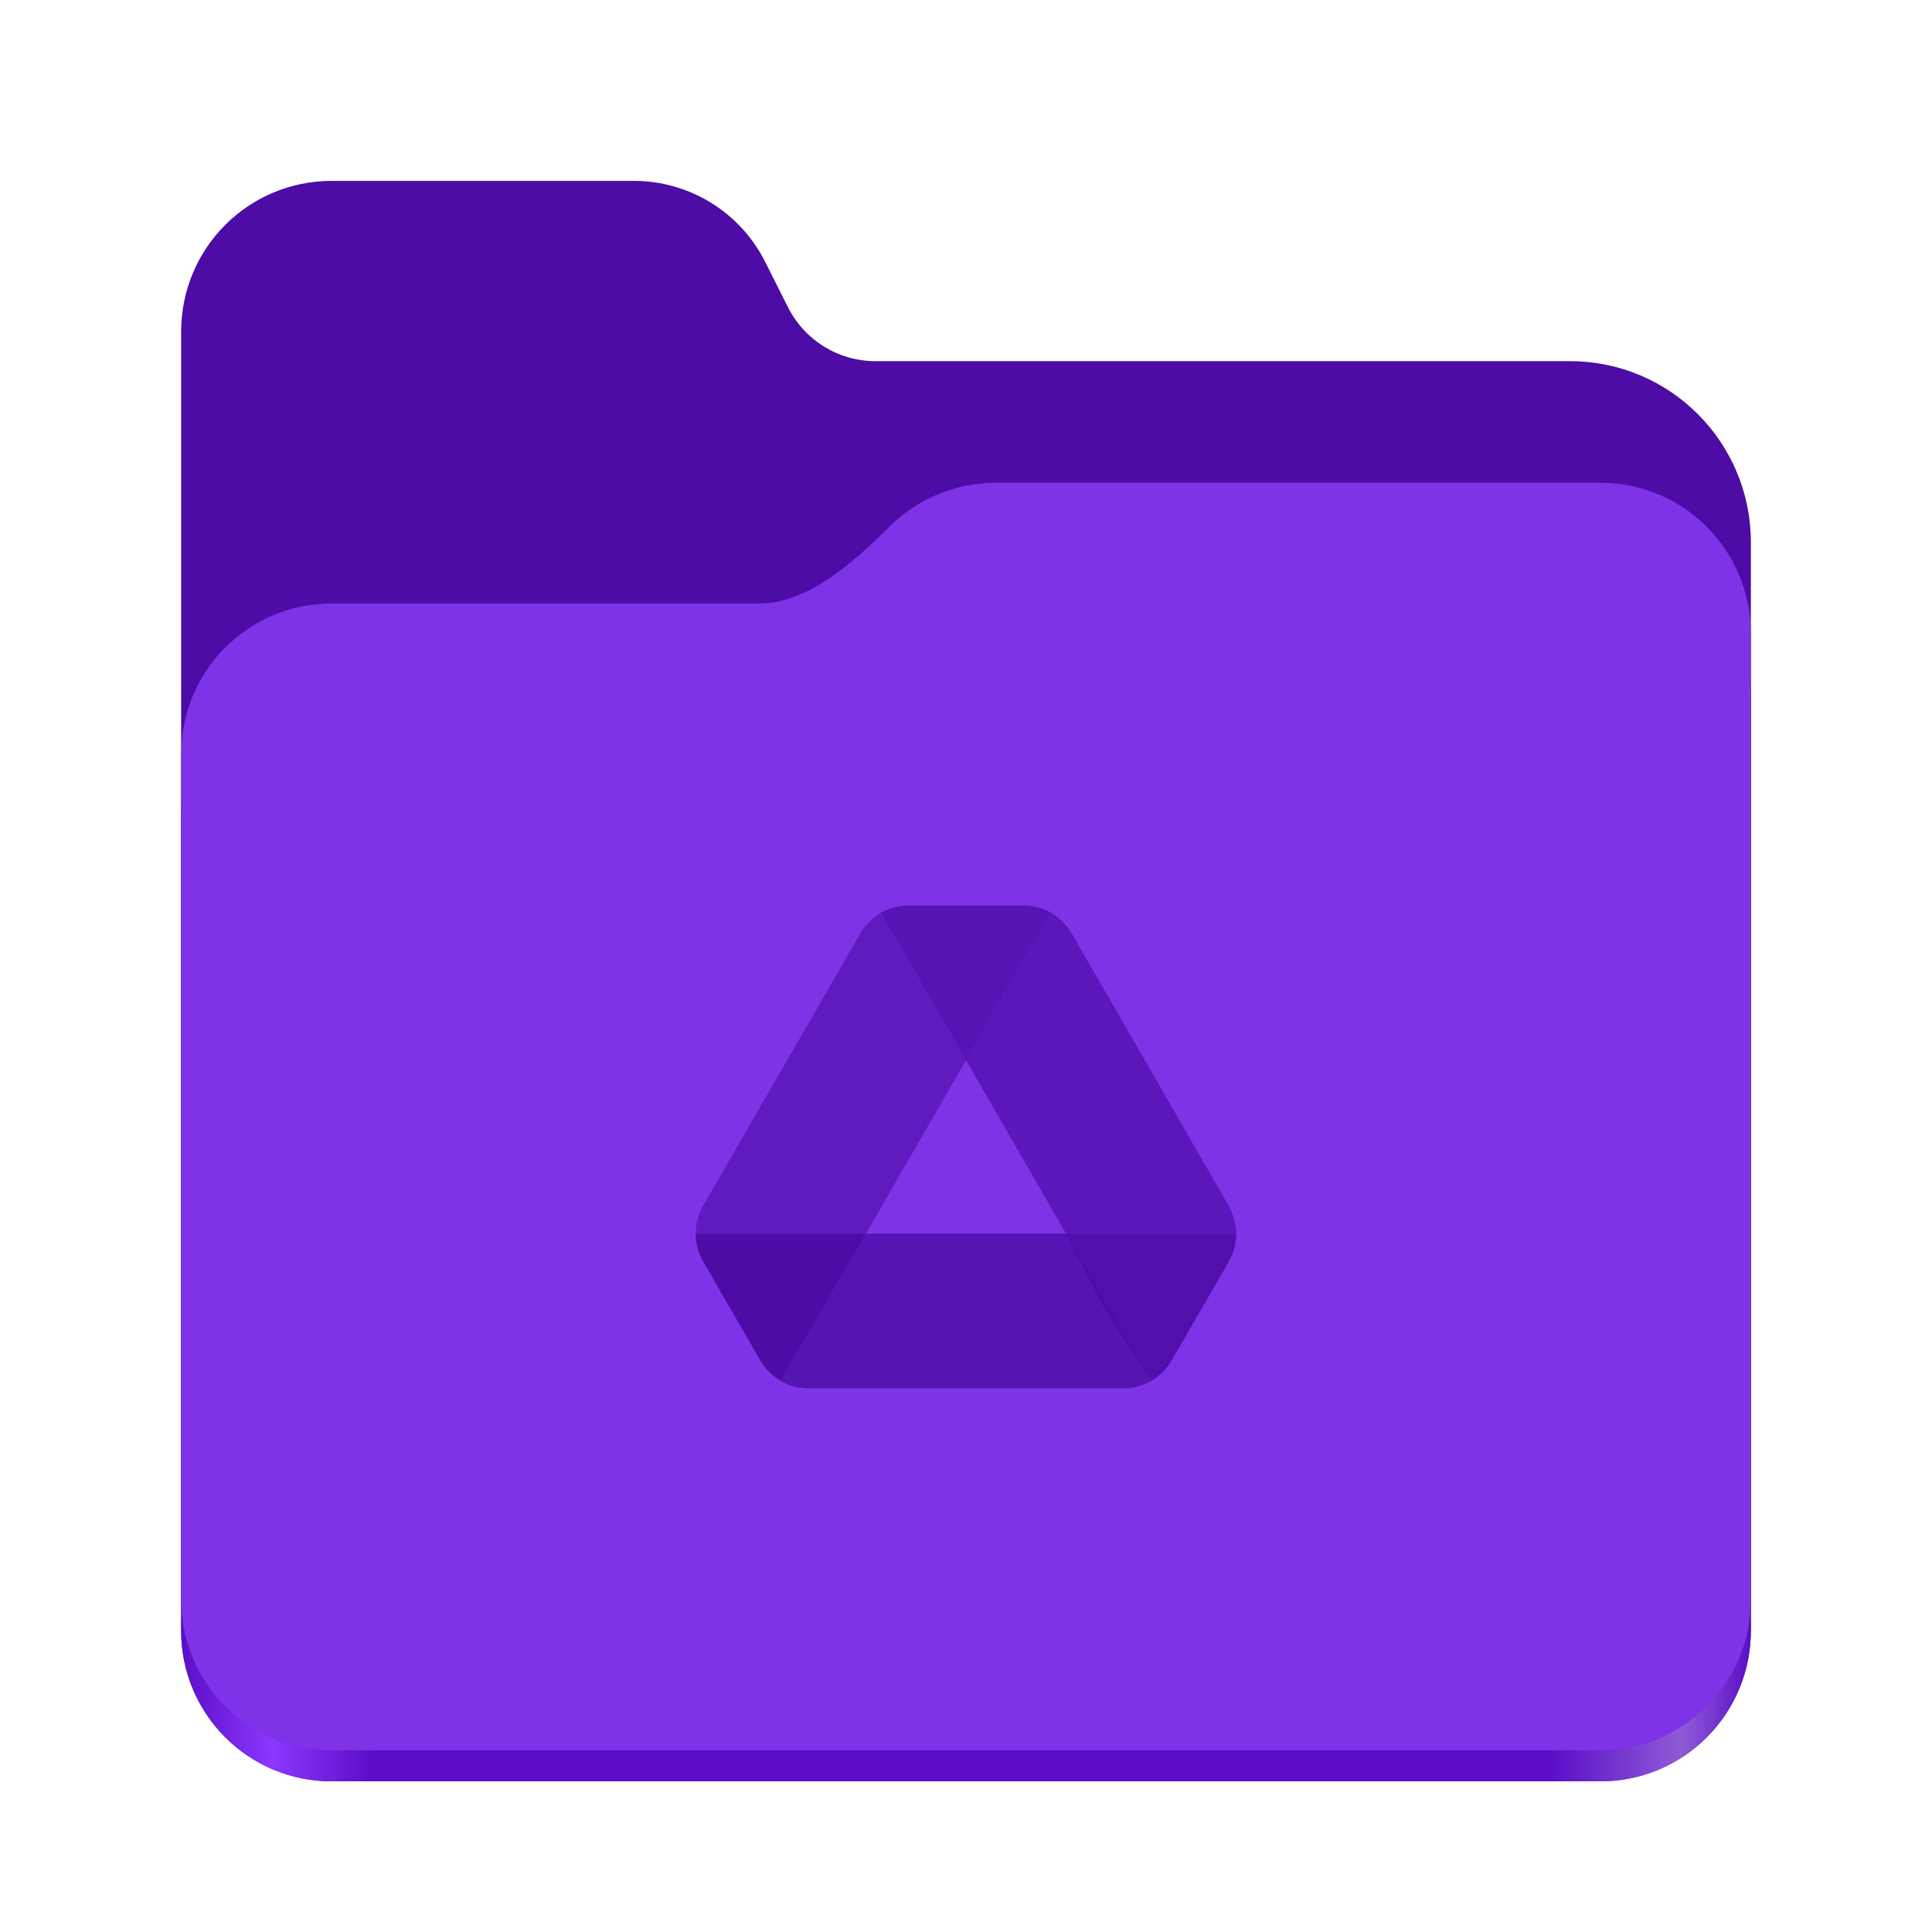
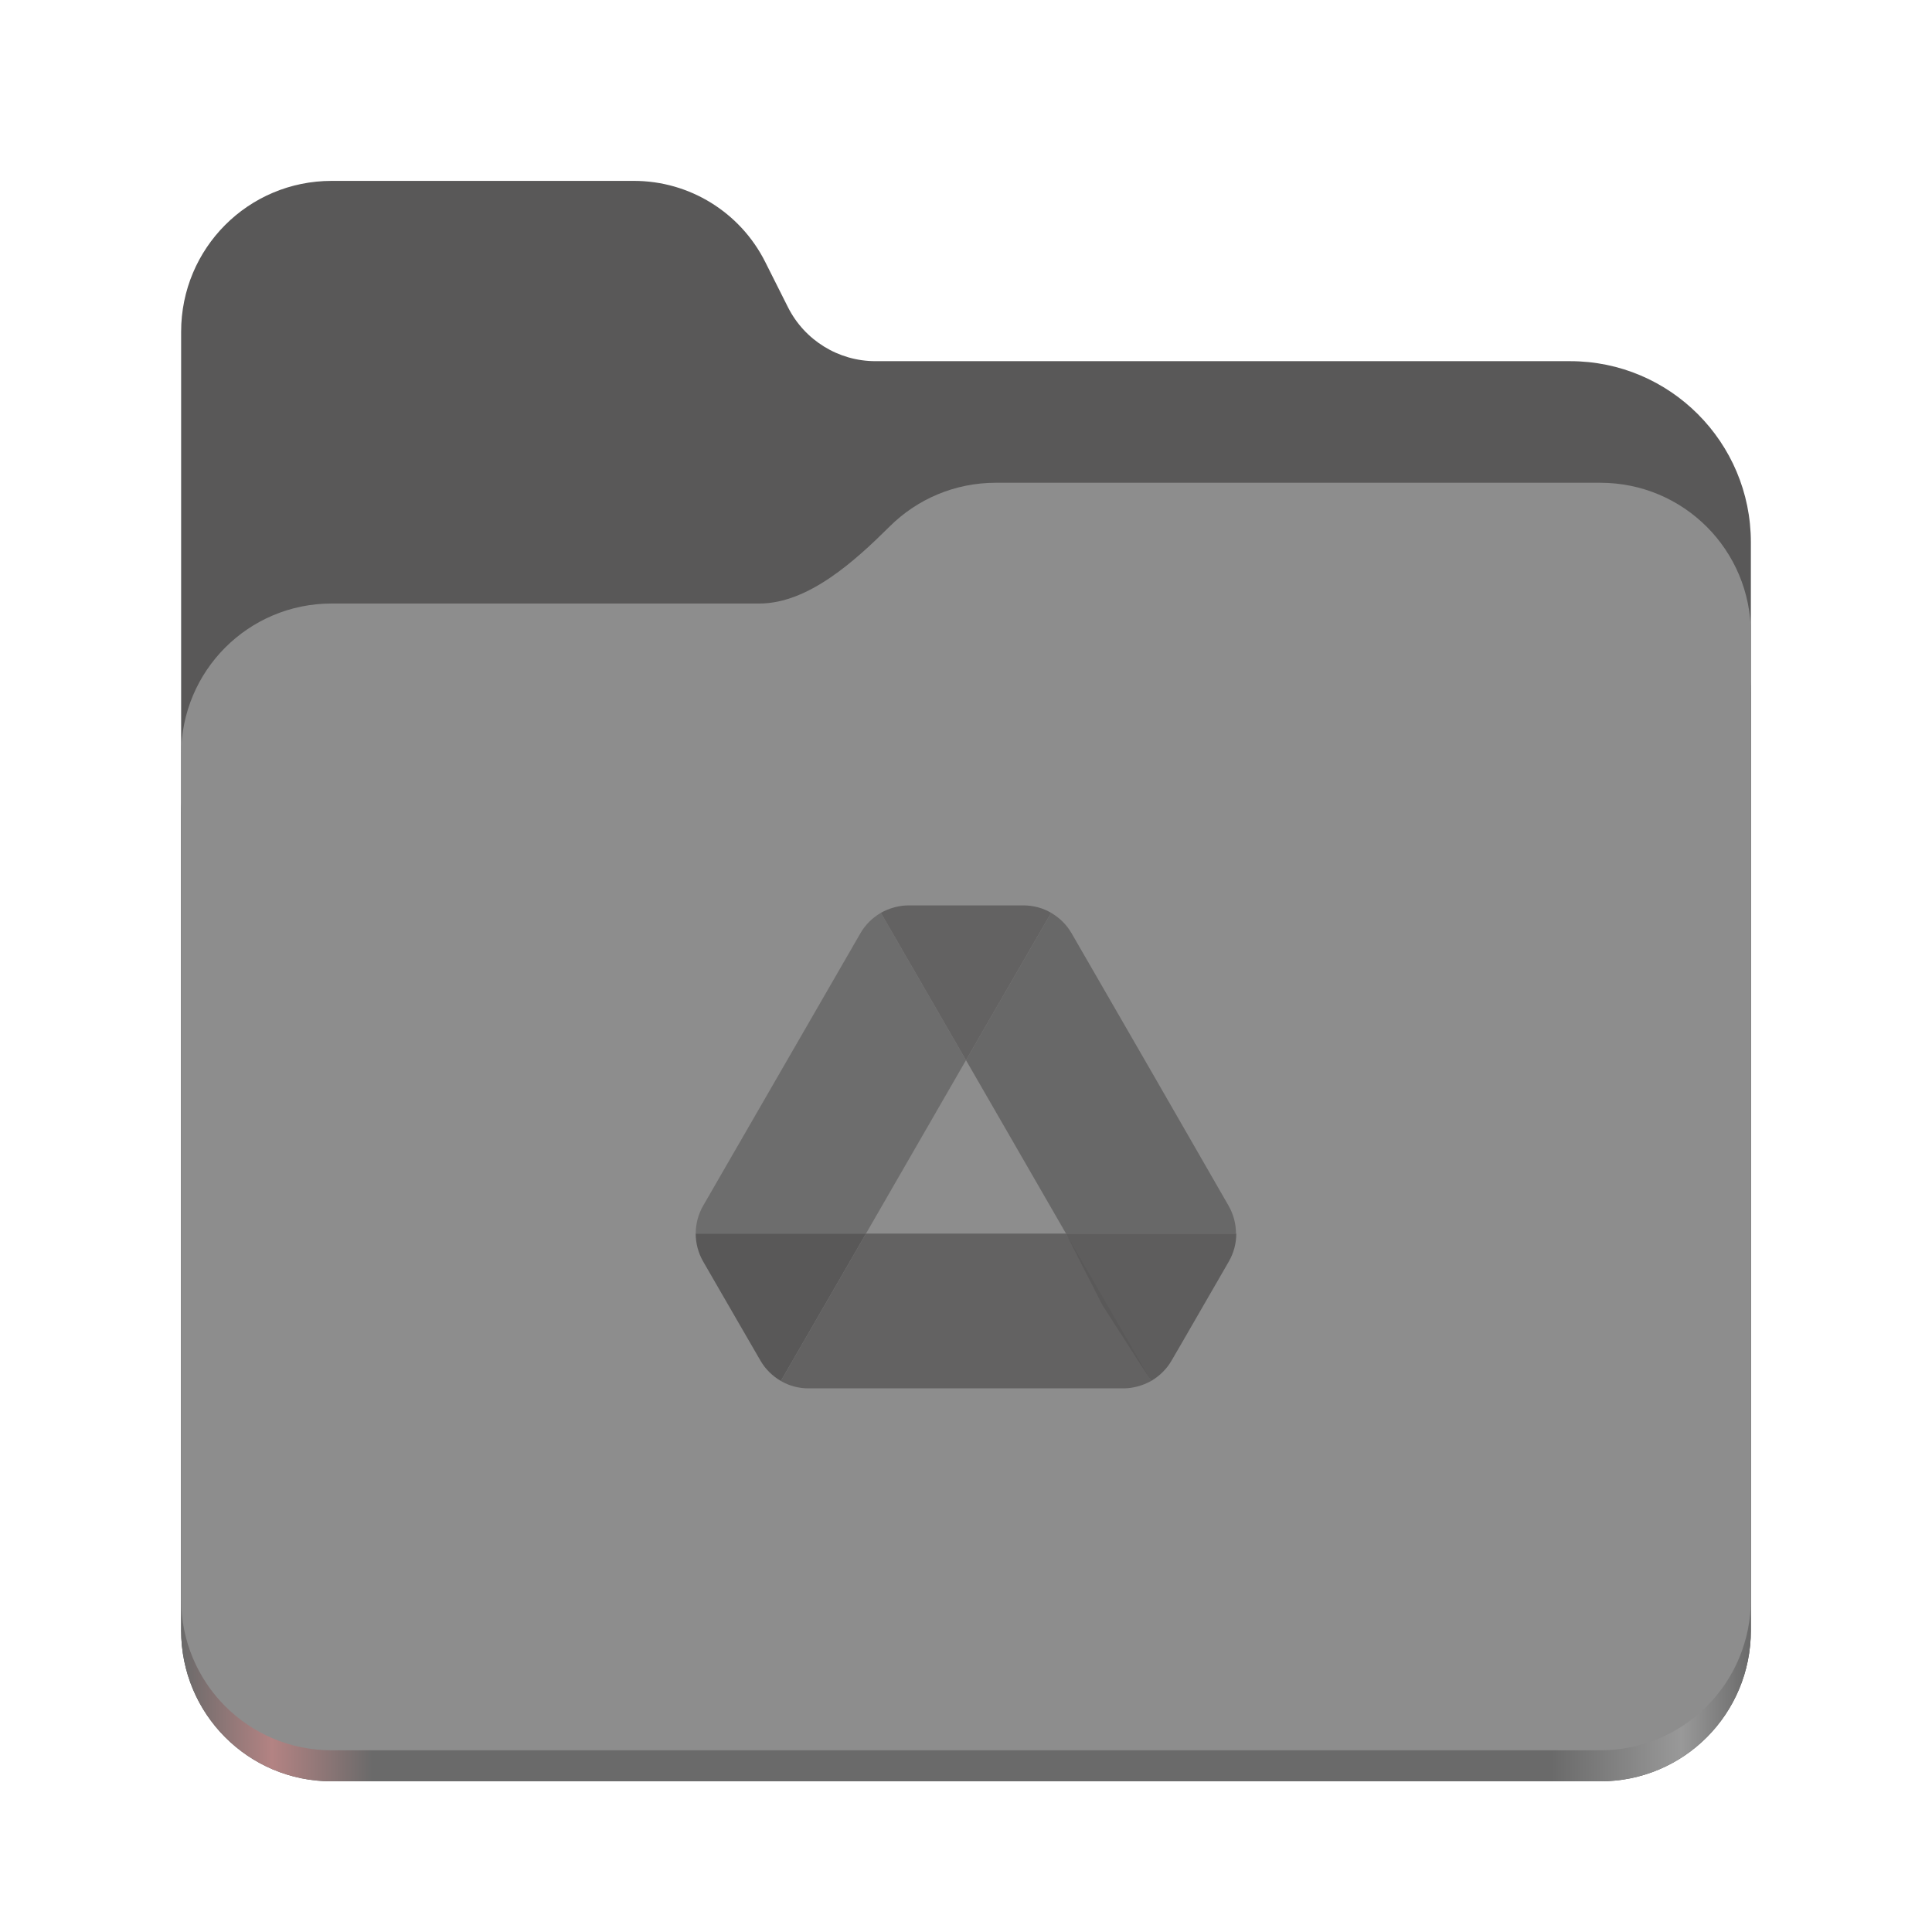
<svg xmlns="http://www.w3.org/2000/svg" xmlns:xlink="http://www.w3.org/1999/xlink" height="128" viewBox="0 0 128 128" width="128" version="1.1" id="svg5248">
  <defs id="defs5252">
    <linearGradient xlink:href="#linearGradient2023" id="linearGradient2025" x1="2689.252" y1="-1106.803" x2="2918.07" y2="-1106.803" gradientUnits="userSpaceOnUse" />
    <linearGradient id="linearGradient2023">
-       <stop style="stop-color:#5b0ec6;stop-opacity:1;" offset="0" id="stop2019" />
-       <stop style="stop-color:#8b37ff;stop-opacity:1;" offset="0.058" id="stop2795" />
-       <stop style="stop-color:#5b0ec6;stop-opacity:1;" offset="0.122" id="stop2797" />
-       <stop style="stop-color:#5b0ec6;stop-opacity:1;" offset="0.873" id="stop2793" />
-       <stop style="stop-color:#8f5bd7;stop-opacity:1;" offset="0.956" id="stop2791" />
-       <stop style="stop-color:#5b0ec6;stop-opacity:1;" offset="1" id="stop2021" />
+       <stop style="stop-color:#6a6a6a;stop-opacity:1;" offset="0" id="stop2019" />
+       <stop style="stop-color:#b38383;stop-opacity:1;" offset="0.058" id="stop2795" />
+       <stop style="stop-color:#6a6a6a;stop-opacity:1;" offset="0.122" id="stop2797" />
+       <stop style="stop-color:#6a6a6a;stop-opacity:1;" offset="0.873" id="stop2793" />
+       <stop style="stop-color:#999999;stop-opacity:1;" offset="0.956" id="stop2791" />
+       <stop style="stop-color:#6a6a6a;stop-opacity:1;" offset="1" id="stop2021" />
    </linearGradient>
  </defs>
  <linearGradient id="a" gradientUnits="userSpaceOnUse" x1="12" x2="116" y1="64" y2="64">
    <stop offset="0" stop-color="#3d3846" id="stop5214" />
    <stop offset="0.05" stop-color="#77767b" id="stop5216" />
    <stop offset="0.1" stop-color="#5e5c64" id="stop5218" />
    <stop offset="0.9" stop-color="#504e56" id="stop5220" />
    <stop offset="0.95" stop-color="#77767b" id="stop5222" />
    <stop offset="1" stop-color="#3d3846" id="stop5224" />
  </linearGradient>
  <linearGradient id="b" gradientUnits="userSpaceOnUse" x1="12" x2="112.041" y1="60" y2="80.988">
    <stop offset="0" stop-color="#77767b" id="stop5227" />
    <stop offset="0.384" stop-color="#9a9996" id="stop5229" />
    <stop offset="0.721" stop-color="#77767b" id="stop5231" />
    <stop offset="1" stop-color="#68666f" id="stop5233" />
  </linearGradient>
  <g id="g760" style="display:inline;stroke-width:1.264;enable-background:new" transform="matrix(0.4545101,0,0,0.4555215,-1210.292,616.1566)">
-     <path id="rect1135" style="fill:#4c0ca5;fill-opacity:1;stroke-width:8.791;stroke-linecap:round;stop-color:#000000" d="m 2711.206,-1326.332 c -12.162,0 -21.954,9.791 -21.954,21.953 v 188.867 c 0,12.162 9.793,21.953 21.954,21.953 h 184.909 c 12.162,0 21.954,-9.791 21.954,-21.953 v -158.255 a 26.343,26.343 45 0 0 -26.343,-26.343 h -101.266 a 14.284,14.284 31.639 0 1 -12.758,-7.861 l -3.308,-6.57 a 21.426,21.426 31.639 0 0 -19.137,-11.791 z" />
+     <path id="rect1135" style="fill:#595858;fill-opacity:1;stroke-width:8.791;stroke-linecap:round;stop-color:#000000" d="m 2711.206,-1326.332 c -12.162,0 -21.954,9.791 -21.954,21.953 v 188.867 c 0,12.162 9.793,21.953 21.954,21.953 h 184.909 c 12.162,0 21.954,-9.791 21.954,-21.953 v -158.255 a 26.343,26.343 45 0 0 -26.343,-26.343 h -101.266 a 14.284,14.284 31.639 0 1 -12.758,-7.861 l -3.308,-6.57 a 21.426,21.426 31.639 0 0 -19.137,-11.791 z" />
    <path id="path1953" style="fill:url(#linearGradient2025);fill-opacity:1;stroke-width:8.791;stroke-linecap:round;stop-color:#000000" d="m 2808.014,-1273.645 c -6.043,0 -11.502,2.418 -15.465,6.343 -5.003,4.955 -11.848,11.22 -18.994,11.22 h -62.349 c -12.162,0 -21.954,9.791 -21.954,21.953 v 118.618 c 0,12.162 9.793,21.953 21.954,21.953 h 184.909 c 12.162,0 21.954,-9.791 21.954,-21.953 v -105.446 -13.172 -17.562 c 0,-12.162 -9.793,-21.953 -21.954,-21.953 z" />
-     <path id="rect1586" style="fill:#7e33e7;fill-opacity:1;stroke-width:8.791;stroke-linecap:round;stop-color:#000000" d="m 2808.014,-1282.426 c -6.043,0 -11.502,2.418 -15.465,6.343 -5.003,4.955 -11.848,11.22 -18.994,11.22 h -62.349 c -12.162,0 -21.954,9.791 -21.954,21.953 v 122.887 c 0,12.162 9.793,21.953 21.954,21.953 h 184.909 c 12.162,0 21.954,-9.791 21.954,-21.953 v -109.715 -13.172 -17.562 c 0,-12.162 -9.793,-21.953 -21.954,-21.953 z" />
+     <path id="rect1586" style="fill:#8d8d8d;fill-opacity:1;stroke-width:8.791;stroke-linecap:round;stop-color:#000000" d="m 2808.014,-1282.426 c -6.043,0 -11.502,2.418 -15.465,6.343 -5.003,4.955 -11.848,11.22 -18.994,11.22 h -62.349 c -12.162,0 -21.954,9.791 -21.954,21.953 v 122.887 c 0,12.162 9.793,21.953 21.954,21.953 h 184.909 c 12.162,0 21.954,-9.791 21.954,-21.953 v -109.715 -13.172 -17.562 c 0,-12.162 -9.793,-21.953 -21.954,-21.953 z" />
  </g>
-   <path d="m 48.8,87.411 1.579,2.728 c 0.328,0.574 0.8,1.026 1.354,1.354 l 5.641,-9.764 H 46.092 c 0,0.636 0.164,1.272 0.492,1.846 z" fill="#290062" id="path1-4" style="fill:#4c0ca5;fill-opacity:1;stroke-width:0.41" />
-   <path d="m 64,70.241 -5.641,-9.764 c -0.554,0.328 -1.026,0.779 -1.354,1.354 L 46.585,79.882 a 3.717,3.717 0 0 0 -0.492,1.846 h 11.282 z" fill="#00ac47" id="path2" style="opacity:0.6;fill:#4c0ca5;fill-opacity:1;stroke-width:0.41" />
-   <path d="M 76.267,91.493 C 76.82,91.164 77.292,90.713 77.621,90.139 l 0.656,-1.128 3.138,-5.436 c 0.328,-0.574 0.492,-1.21 0.492,-1.846 H 70.625 l 2.401,4.718 z" fill="#ea4335" id="path3-7" style="opacity:0.9;fill:#4c0ca5;fill-opacity:1;stroke-width:0.41" />
-   <path d="m 64,70.241 5.641,-9.764 c -0.554,-0.328 -1.19,-0.492 -1.846,-0.492 h -7.59 c -0.656,0 -1.292,0.185 -1.846,0.492 z" fill="#00832d" id="path4-8" style="opacity:0.8;fill:#4c0ca5;fill-opacity:1;stroke-width:0.41" />
-   <path d="M 70.626,81.728 H 57.374 l -5.641,9.764 c 0.554,0.328 1.19,0.492 1.846,0.492 H 74.421 c 0.656,0 1.292,-0.185 1.846,-0.492 z" fill="#4700aa" id="path5" style="opacity:0.8;fill:#4c0ca5;fill-opacity:1;stroke-width:0.41" />
-   <path d="m 76.205,70.857 -5.21,-9.026 c -0.328,-0.574 -0.8,-1.026 -1.354,-1.354 l -5.641,9.764 6.626,11.487 h 11.262 c 0,-0.636 -0.164,-1.272 -0.492,-1.846 z" fill="#ffba00" id="path6" style="opacity:0.7;fill:#4c0ca5;fill-opacity:1;stroke-width:0.41" />
+   <path d="m 48.8,87.411 1.579,2.728 c 0.328,0.574 0.8,1.026 1.354,1.354 l 5.641,-9.764 H 46.092 c 0,0.636 0.164,1.272 0.492,1.846 z" fill="#3d2525" id="path1-4" style="fill:#595858;fill-opacity:1;stroke-width:0.41" />
+   <path d="m 64,70.241 -5.641,-9.764 c -0.554,0.328 -1.026,0.779 -1.354,1.354 L 46.585,79.882 a 3.717,3.717 0 0 0 -0.492,1.846 h 11.282 z" fill="#00ac47" id="path2" style="opacity:0.6;fill:#595858;fill-opacity:1;stroke-width:0.41" />
+   <path d="M 76.267,91.493 C 76.82,91.164 77.292,90.713 77.621,90.139 l 0.656,-1.128 3.138,-5.436 c 0.328,-0.574 0.492,-1.21 0.492,-1.846 H 70.625 l 2.401,4.718 z" fill="#ea4335" id="path3-7" style="opacity:0.9;fill:#595858;fill-opacity:1;stroke-width:0.41" />
+   <path d="m 64,70.241 5.641,-9.764 c -0.554,-0.328 -1.19,-0.492 -1.846,-0.492 h -7.59 c -0.656,0 -1.292,0.185 -1.846,0.492 z" fill="#00832d" id="path4-8" style="opacity:0.8;fill:#595858;fill-opacity:1;stroke-width:0.41" />
+   <path d="M 70.626,81.728 H 57.374 l -5.641,9.764 c 0.554,0.328 1.19,0.492 1.846,0.492 H 74.421 c 0.656,0 1.292,-0.185 1.846,-0.492 z" fill="#674343" id="path5" style="opacity:0.8;fill:#595858;fill-opacity:1;stroke-width:0.41" />
+   <path d="m 76.205,70.857 -5.21,-9.026 c -0.328,-0.574 -0.8,-1.026 -1.354,-1.354 l -5.641,9.764 6.626,11.487 h 11.262 c 0,-0.636 -0.164,-1.272 -0.492,-1.846 z" fill="#ffba00" id="path6" style="opacity:0.7;fill:#595858;fill-opacity:1;stroke-width:0.41" />
</svg>
